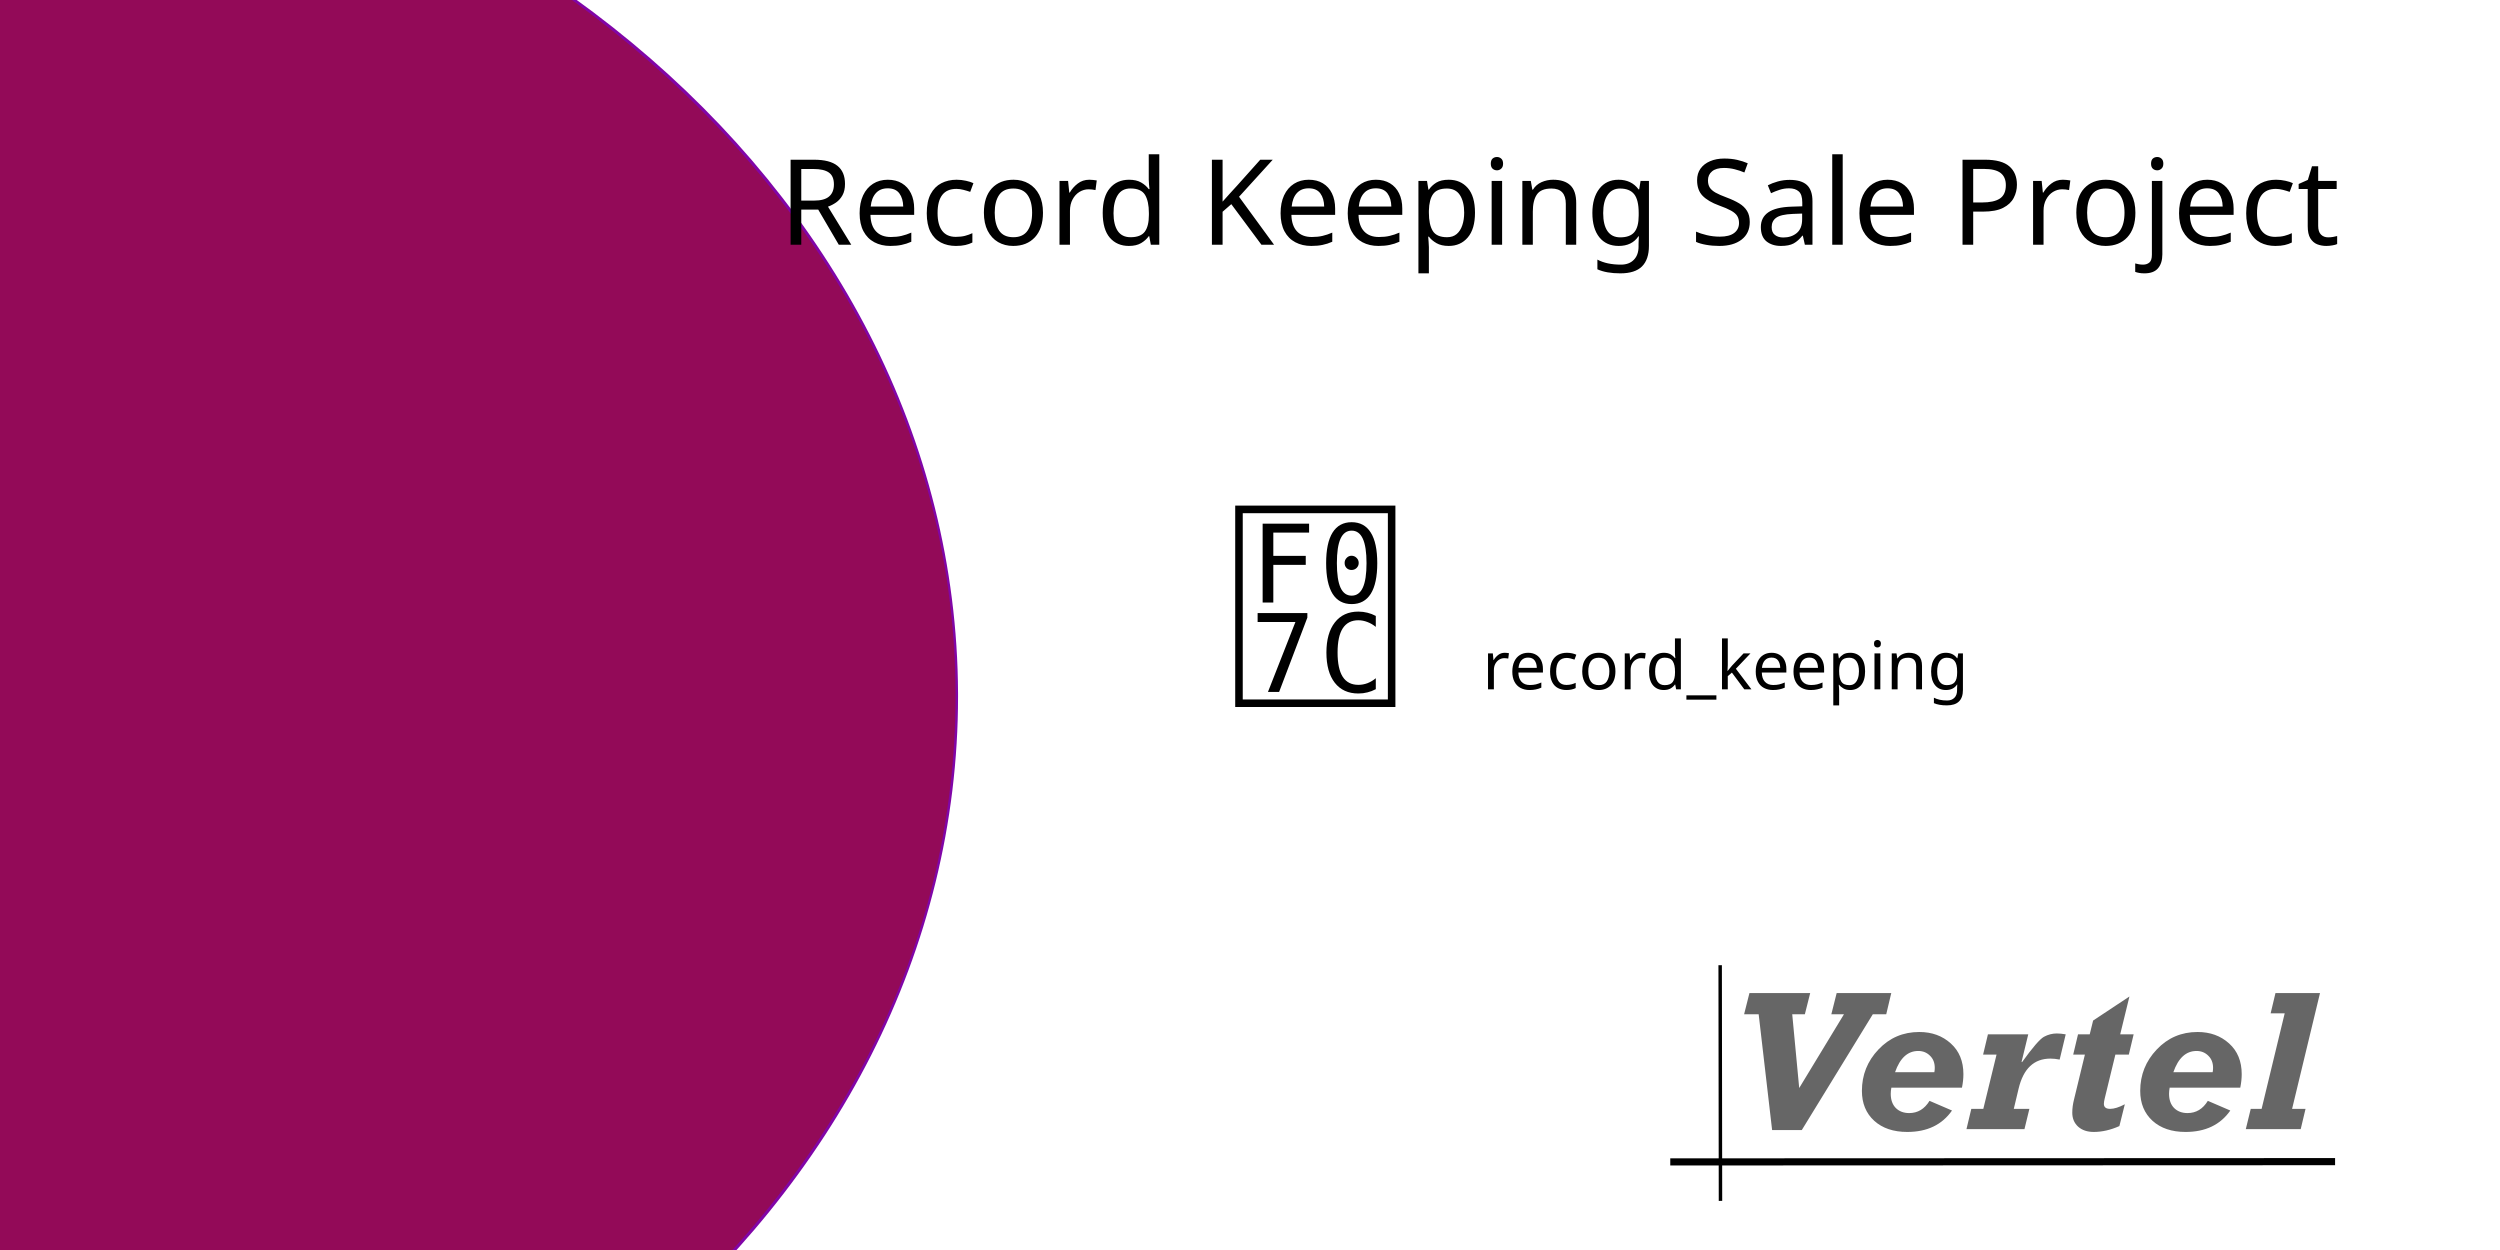
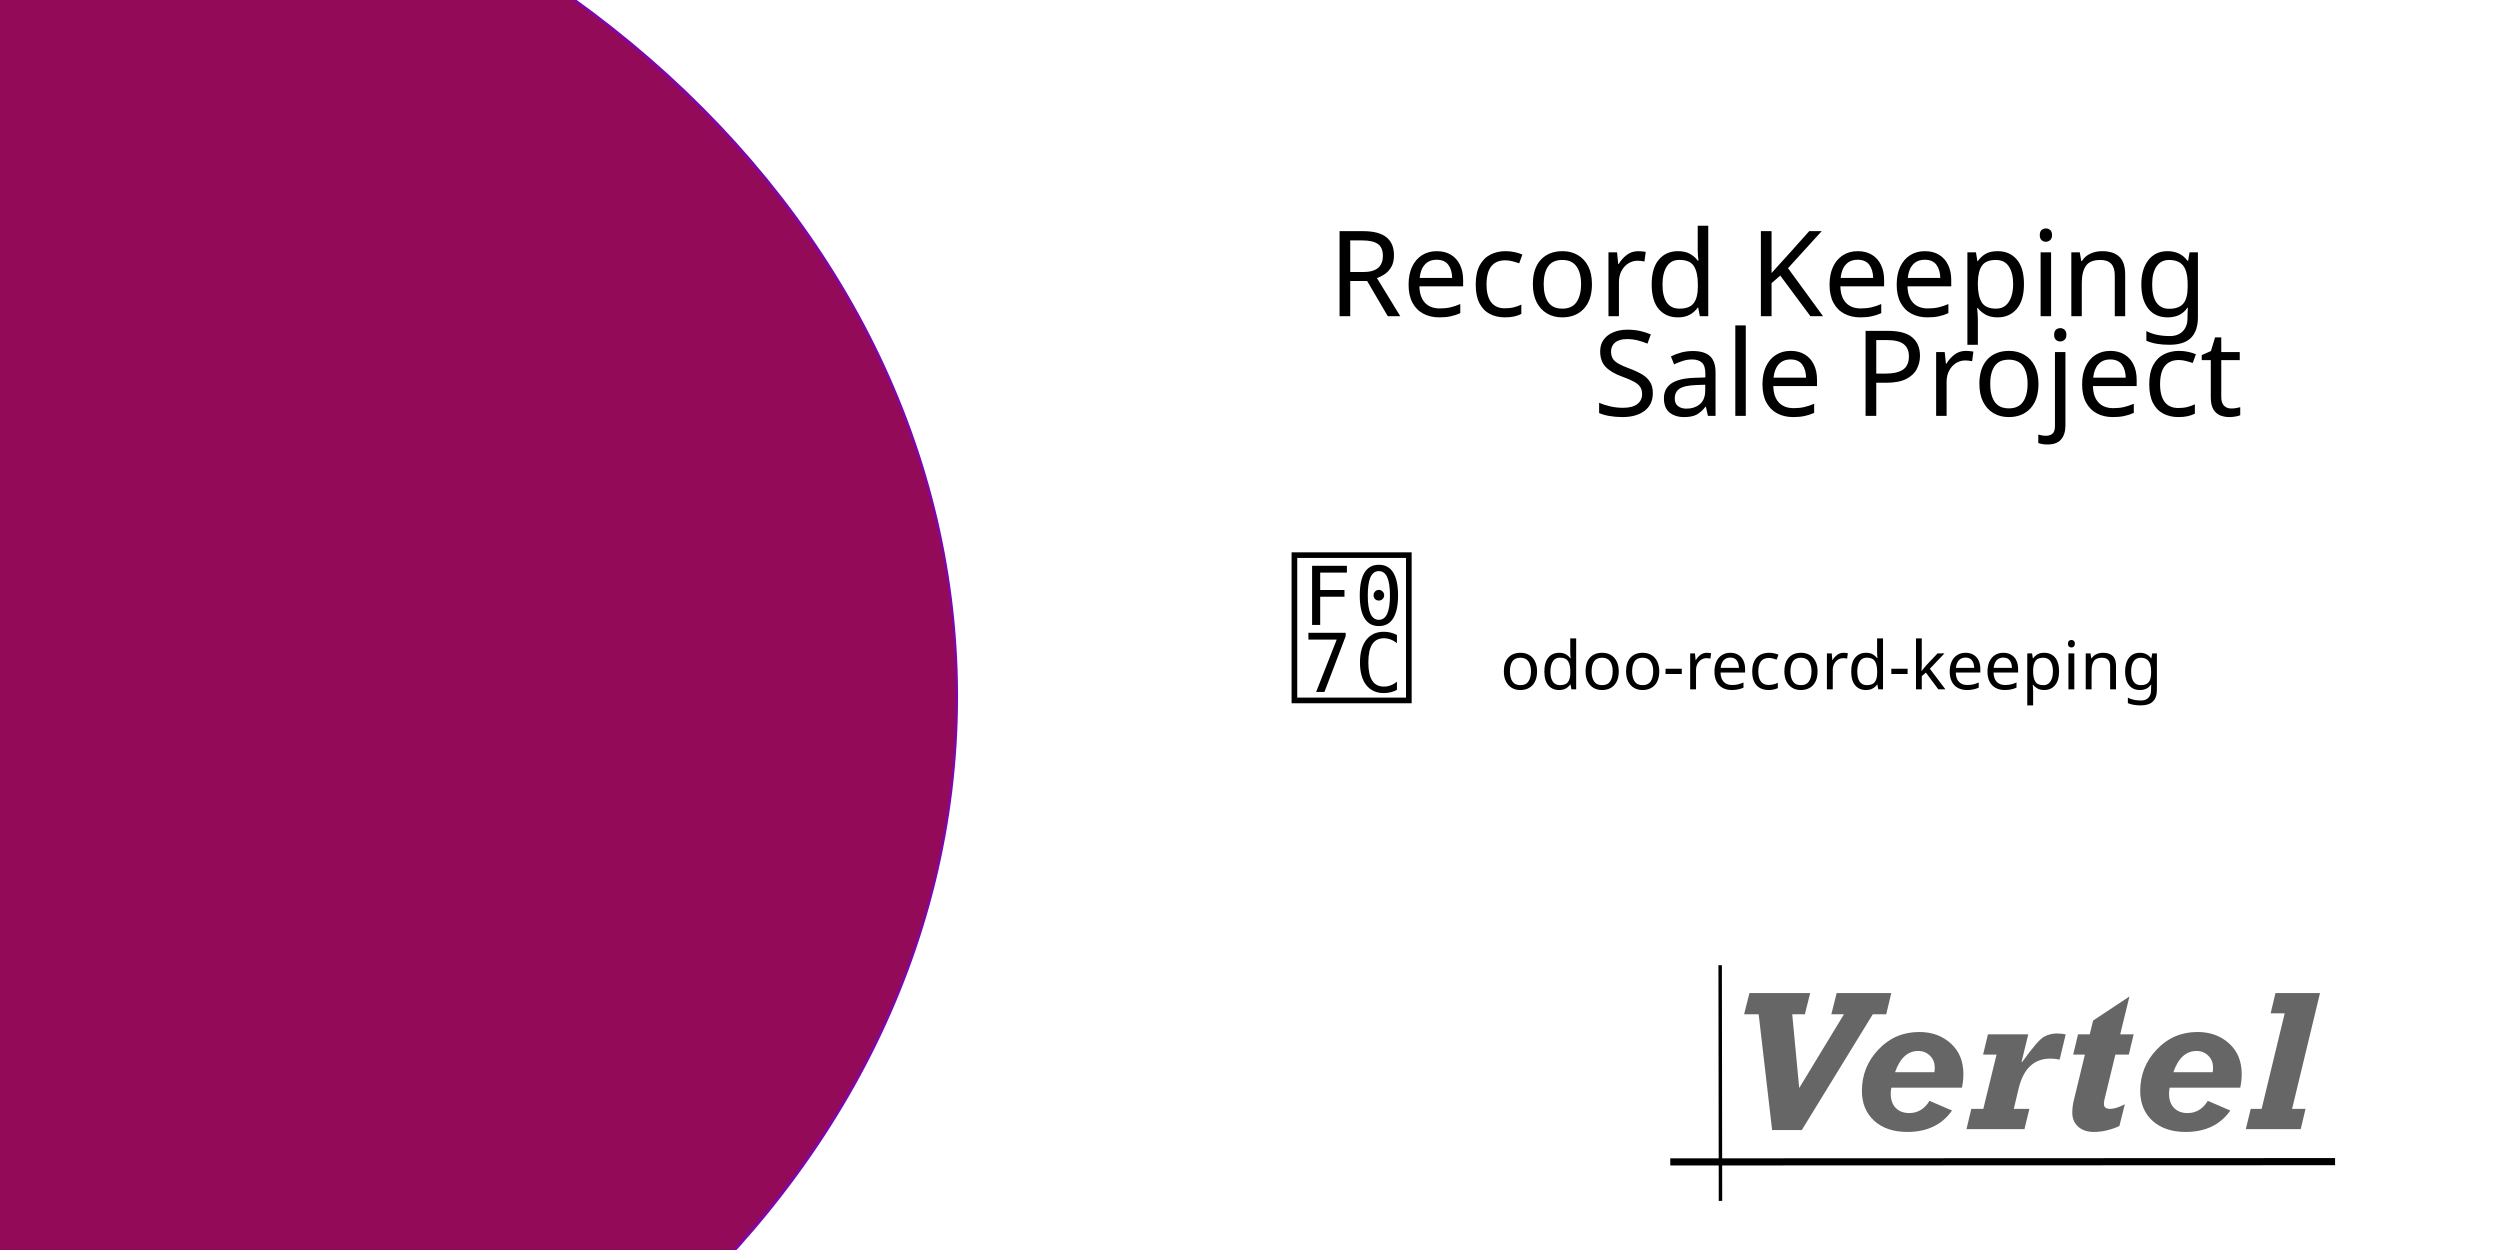
- <svg xmlns="http://www.w3.org/2000/svg" xmlns:ns1="http://www.openswatchbook.org/uri/2009/osb" width="560px" height="280px" viewBox="0 0 560 280" version="1.1" id="SVGRoot">
+ <svg xmlns="http://www.w3.org/2000/svg" width="560px" height="280px" viewBox="0 0 560 280" version="1.1" id="SVGRoot">
  <defs id="defs1502">
-     <linearGradient id="linearGradient4211" ns1:paint="solid">
+     <linearGradient id="linearGradient4211">
      <stop style="stop-color:#930a57;stop-opacity:0.65;" offset="0" id="stop4209" />
    </linearGradient>
  </defs>
  <g id="layer1">
    <g id="g1954" transform="matrix(0.8140175,0,0,1.211041,87.96433,13.73955)" style="stroke-width:1.007">
      <rect y="-17.523" x="-133" height="241.115" width="717.429" id="rect1936" style="opacity:1;vector-effect:none;fill:#ffffff;fill-opacity:1;fill-rule:evenodd;stroke-width:1.007;stroke-linecap:butt;stroke-linejoin:miter;stroke-miterlimit:4;stroke-dasharray:none;stroke-dashoffset:0;stroke-opacity:1" />
    </g>
    <path style="opacity:1;fill:#8105a7;fill-opacity:1;fill-rule:nonzero;stroke:none;stroke-width:1.543;stroke-linejoin:miter;stroke-miterlimit:4;stroke-dasharray:none;stroke-dashoffset:2.498;stroke-opacity:1;paint-order:fill markers stroke" id="path1226" d="M 214.603,156 A 247.603,206.465 0 0 1 -32.791,362.465 247.603,206.465 0 0 1 -280.603,156.348 247.603,206.465 0 0 1 -33.626,-50.464 247.603,206.465 0 0 1 214.602,155.304" />
    <path style="opacity:1;fill:#930a58;fill-opacity:1;stroke:#4b1f50;stroke-opacity:1;stroke-width:0;stroke-miterlimit:4;stroke-dasharray:none" d="m -51.3,361.519 c -98.937,-6.343 -183.741,-61.307 -215.89,-139.926 -5.442,-13.309 -8.941,-26.314 -11.188,-41.589 -2.27,-15.43 -1.508,-43.958 1.557,-58.304 12.904,-60.404 55.915,-112.333 118.4,-142.947 25.918,-12.698 53.105,-21.153 82.215,-25.568 19.953,-3.026 52.933,-3.726 73.407,-1.558 61.621,6.525 115.552,30.504 156.207,69.451 C 202.876,68.471 223.453,130.962 210.051,193.108 198.085,248.6 157.667,298.661 99.805,329.66 56.02,353.118 0.439,364.836 -51.3,361.519 Z" id="path2210" />
    <g id="g1224" transform="matrix(0.5980845,0,0,0.5980845,373.3415,215.8158)">
      <path d="m 216.891,62.041 1.845,-7.582 h 4.074 l 8.648,-35.786 h -5.265 l 1.806,-7.582 h 16.68 l -10.454,43.368 h 5.035 l -1.806,7.582 h -20.562 m -14.22,-10.586 8.417,3.626 c -3.741,5.348 -9.327,8.022 -16.757,8.022 -5.176,-2.4e-5 -9.301,-1.392 -12.376,-4.176 -3.075,-2.808 -4.612,-6.544 -4.612,-11.208 0,-5.983 2.063,-11.147 6.188,-15.494 4.125,-4.371 9.224,-6.557 15.297,-6.557 4.715,2.4e-5 8.648,1.429 11.799,4.286 3.152,2.833 4.727,6.666 4.727,11.501 -6e-5,1.612 -0.179,3.297 -0.538,5.055 h -26.442 c -0.154,0.806 -0.231,1.575 -0.231,2.308 -3e-5,2.247 0.628,4.017 1.883,5.311 1.281,1.27 2.959,1.905 5.035,1.905 3.203,0 5.739,-1.526 7.61,-4.579 M 189.756,40.723 h 14.72 c 0.102,-0.537 0.154,-1.074 0.154,-1.612 -2e-5,-1.905 -0.602,-3.431 -1.806,-4.579 -1.179,-1.172 -2.639,-1.758 -4.381,-1.758 -3.946,2.4e-5 -6.841,2.649 -8.686,7.948 m -18.179,12.014 -2.037,8.168 c -3.28,1.465 -6.483,2.198 -9.608,2.198 -2.409,-2.4e-5 -4.356,-0.659 -5.842,-1.978 -1.461,-1.343 -2.191,-3.089 -2.191,-5.238 0,-1.587 0.218,-3.236 0.653,-4.945 l 4.074,-16.813 h -4.381 l 1.806,-7.582 h 4.381 l 1.268,-5.165 13.606,-9.011 -3.459,14.175 h 5.035 l -1.806,7.582 h -5.035 l -3.997,16.446 c -0.205,0.83 -0.307,1.502 -0.307,2.015 -3e-5,1.245 0.781,1.868 2.344,1.868 1.486,0 3.318,-0.574 5.496,-1.722 m -59.303,9.304 1.806,-7.582 h 4.497 l 4.958,-20.329 h -5.035 l 1.806,-7.582 h 15.104 l -2.498,10.293 0.154,0.147 c 3.971,-5.519 6.713,-8.693 8.225,-9.523 1.537,-0.83 3.139,-1.245 4.804,-1.245 0.974,4.8e-5 2.088,0.11 3.344,0.33 l -2.268,9.45 c -1.23,-0.244 -2.383,-0.366 -3.459,-0.366 -6.149,2.4e-5 -10.121,3.748 -11.914,11.245 l -1.806,7.582 h 5.842 l -1.845,7.582 h -21.715 m -13.836,-10.586 8.417,3.626 c -3.741,5.348 -9.327,8.022 -16.757,8.022 -5.176,-2.4e-5 -9.301,-1.392 -12.376,-4.176 -3.075,-2.808 -4.612,-6.544 -4.612,-11.208 -8e-6,-5.983 2.063,-11.147 6.188,-15.494 4.125,-4.371 9.224,-6.557 15.297,-6.557 4.715,2.4e-5 8.648,1.429 11.799,4.286 3.152,2.833 4.727,6.666 4.727,11.501 -5e-5,1.612 -0.179,3.297 -0.538,5.055 H 84.14 c -0.154,0.806 -0.231,1.575 -0.231,2.308 -1.2e-5,2.247 0.628,4.017 1.883,5.311 1.281,1.27 2.959,1.905 5.035,1.905 3.203,0 5.739,-1.526 7.61,-4.579 M 85.524,40.723 h 14.72 c 0.102,-0.537 0.154,-1.074 0.154,-1.612 -4e-5,-1.905 -0.602,-3.431 -1.806,-4.579 -1.179,-1.172 -2.639,-1.758 -4.381,-1.758 -3.946,2.4e-5 -6.841,2.649 -8.686,7.948 M 39.48,62.407 34.445,19.039 h -5.458 l 1.999,-7.948 h 22.753 l -1.999,7.948 H 47.013 l 2.614,27.618 16.757,-27.618 h -4.727 l 1.999,-7.948 H 84.102 l -1.883,7.948 H 77.184 L 50.588,62.407 H 39.48" style="font-style:italic;font-variant:normal;font-weight:bold;font-stretch:normal;font-size:32px;font-family:Rockwell;writing-mode:lr-tb;text-anchor:start;fill:#666666;fill-opacity:1;stroke:none;stroke-width:3pt;stroke-linecap:butt;stroke-linejoin:miter;stroke-opacity:1" id="text1583" />
      <path d="m 20.023,0.646 0.118,88.281" style="fill:#000000;fill-opacity:0.738;fill-rule:evenodd;stroke:#000000;stroke-width:1.293;stroke-linecap:butt;stroke-linejoin:round;stroke-miterlimit:4;stroke-opacity:1" id="path1586" />
      <path d="M 1.335,74.326 250.328,74.222" style="fill:#000000;fill-opacity:0.738;fill-rule:evenodd;stroke:#000000;stroke-width:2.67;stroke-linecap:butt;stroke-linejoin:round;stroke-miterlimit:4;stroke-opacity:1" id="path1587" />
    </g>
-     <text xml:space="preserve" style="font-style:normal;font-variant:normal;font-weight:normal;font-stretch:normal;font-size:15px;line-height:125%;font-family:Ubuntu;-inkscape-font-specification:'Ubuntu, Normal';text-align:center;letter-spacing:0px;word-spacing:0px;writing-mode:lr-tb;text-anchor:middle;fill:#000000;fill-opacity:1;stroke:none;stroke-width:1px;stroke-linecap:butt;stroke-linejoin:miter;stroke-opacity:1" x="359.053" y="54.823" id="text2035">
-       <tspan x="359.053" y="54.823" style="font-style:normal;font-variant:normal;font-weight:normal;font-stretch:normal;font-size:26.667px;font-family:Ubuntu;-inkscape-font-specification:'Ubuntu, Normal';font-variant-ligatures:normal;font-variant-caps:normal;font-variant-numeric:normal;font-feature-settings:normal;text-align:center;writing-mode:lr-tb;text-anchor:middle;stroke-width:1px" id="tspan2047">Record Keeping Sale Project</tspan>
+     <text xml:space="preserve" style="font-style:normal;font-variant:normal;font-weight:normal;font-stretch:normal;font-size:15px;line-height:125%;font-family:Ubuntu;-inkscape-font-specification:'Ubuntu, Normal';text-align:end;letter-spacing:0px;word-spacing:0px;writing-mode:lr-tb;text-anchor:end;fill:#000000;fill-opacity:1;stroke:none;stroke-width:1px;stroke-linecap:butt;stroke-linejoin:miter;stroke-opacity:1" x="521.893" y="70.823" id="text2035">
+       <tspan x="521.893" y="70.823" style="font-style:normal;font-variant:normal;font-weight:normal;font-stretch:normal;font-size:26.667px;font-family:Ubuntu;-inkscape-font-specification:'Ubuntu, Normal';font-variant-ligatures:normal;font-variant-caps:normal;font-variant-numeric:normal;font-feature-settings:normal;text-align:end;writing-mode:lr-tb;text-anchor:end;stroke-width:1px" id="tspan2047">Record Keeping</tspan>
+       <tspan x="521.893" y="93.16" style="font-style:normal;font-variant:normal;font-weight:normal;font-stretch:normal;font-size:26.667px;font-family:Ubuntu;-inkscape-font-specification:'Ubuntu, Normal';font-variant-ligatures:normal;font-variant-caps:normal;font-variant-numeric:normal;font-feature-settings:normal;text-align:end;writing-mode:lr-tb;text-anchor:end;stroke-width:1px" id="tspan7183">Sale Project</tspan>
    </text>
    <flowRoot xml:space="preserve" id="flowRoot892" style="font-style:normal;font-variant:normal;font-weight:500;font-stretch:normal;font-size:53.333px;line-height:1.25;font-family:'Futura PT';-inkscape-font-specification:'Futura PT, Medium';font-variant-ligatures:normal;font-variant-caps:normal;font-variant-numeric:normal;font-feature-settings:normal;text-align:start;letter-spacing:0px;word-spacing:0px;writing-mode:lr-tb;text-anchor:start;fill:#000000;fill-opacity:1;stroke:none">
      <flowRegion id="flowRegion894">
        <rect id="rect896" width="165" height="57" x="276" y="-57" />
      </flowRegion>
      <flowPara id="flowPara898"></flowPara>
    </flowRoot>
-     <text xml:space="preserve" style="font-style:normal;font-variant:normal;font-weight:500;font-stretch:normal;font-size:53.333px;line-height:1.25;font-family:'Futura PT';-inkscape-font-specification:'Futura PT, Medium';font-variant-ligatures:normal;font-variant-caps:normal;font-variant-numeric:normal;font-feature-settings:normal;text-align:start;letter-spacing:0px;word-spacing:0px;writing-mode:lr-tb;text-anchor:start;fill:#000000;fill-opacity:1;stroke:none" x="275" y="155" id="text893">
-       <tspan id="tspan891" x="275" y="155"></tspan>
+     <text xml:space="preserve" style="font-style:normal;font-variant:normal;font-weight:500;font-stretch:normal;font-size:39.971px;line-height:1.25;font-family:'Futura PT';-inkscape-font-specification:'Futura PT, Medium';font-variant-ligatures:normal;font-variant-caps:normal;font-variant-numeric:normal;font-feature-settings:normal;text-align:start;letter-spacing:0px;word-spacing:0px;writing-mode:lr-tb;text-anchor:start;fill:#000000;fill-opacity:1;stroke:none;stroke-width:1" x="288.052" y="155" id="text893">
+       <tspan id="tspan891" x="288.052" y="155" style="stroke-width:1"></tspan>
    </text>
-     <text xml:space="preserve" style="font-style:normal;font-variant:normal;font-weight:normal;font-stretch:normal;font-size:15px;line-height:125%;font-family:Ubuntu;-inkscape-font-specification:'Ubuntu, Normal';text-align:start;letter-spacing:0px;word-spacing:0px;writing-mode:lr-tb;text-anchor:start;fill:#000000;fill-opacity:1;stroke:none;stroke-width:1px;stroke-linecap:butt;stroke-linejoin:miter;stroke-opacity:1" x="332.035" y="154.41" id="text2039">
-       <tspan id="tspan2037" x="332.035" y="154.41" style="stroke-width:1px">record_keeping</tspan>
-       <tspan x="332.035" y="173.16" style="stroke-width:1px" id="tspan2041" />
+     <text xml:space="preserve" style="font-style:normal;font-variant:normal;font-weight:normal;font-stretch:normal;font-size:15px;line-height:125%;font-family:Ubuntu;-inkscape-font-specification:'Ubuntu, Normal';text-align:start;letter-spacing:0px;word-spacing:0px;writing-mode:lr-tb;text-anchor:start;fill:#000000;fill-opacity:1;stroke:none;stroke-width:1px;stroke-linecap:butt;stroke-linejoin:miter;stroke-opacity:1" x="336.035" y="154.41" id="text2039">
+       <tspan id="tspan2037" x="336.035" y="154.41" style="stroke-width:1px">odoo-record-keeping</tspan>
+       <tspan x="336.035" y="173.16" id="tspan2041" />
    </text>
  </g>
</svg>
